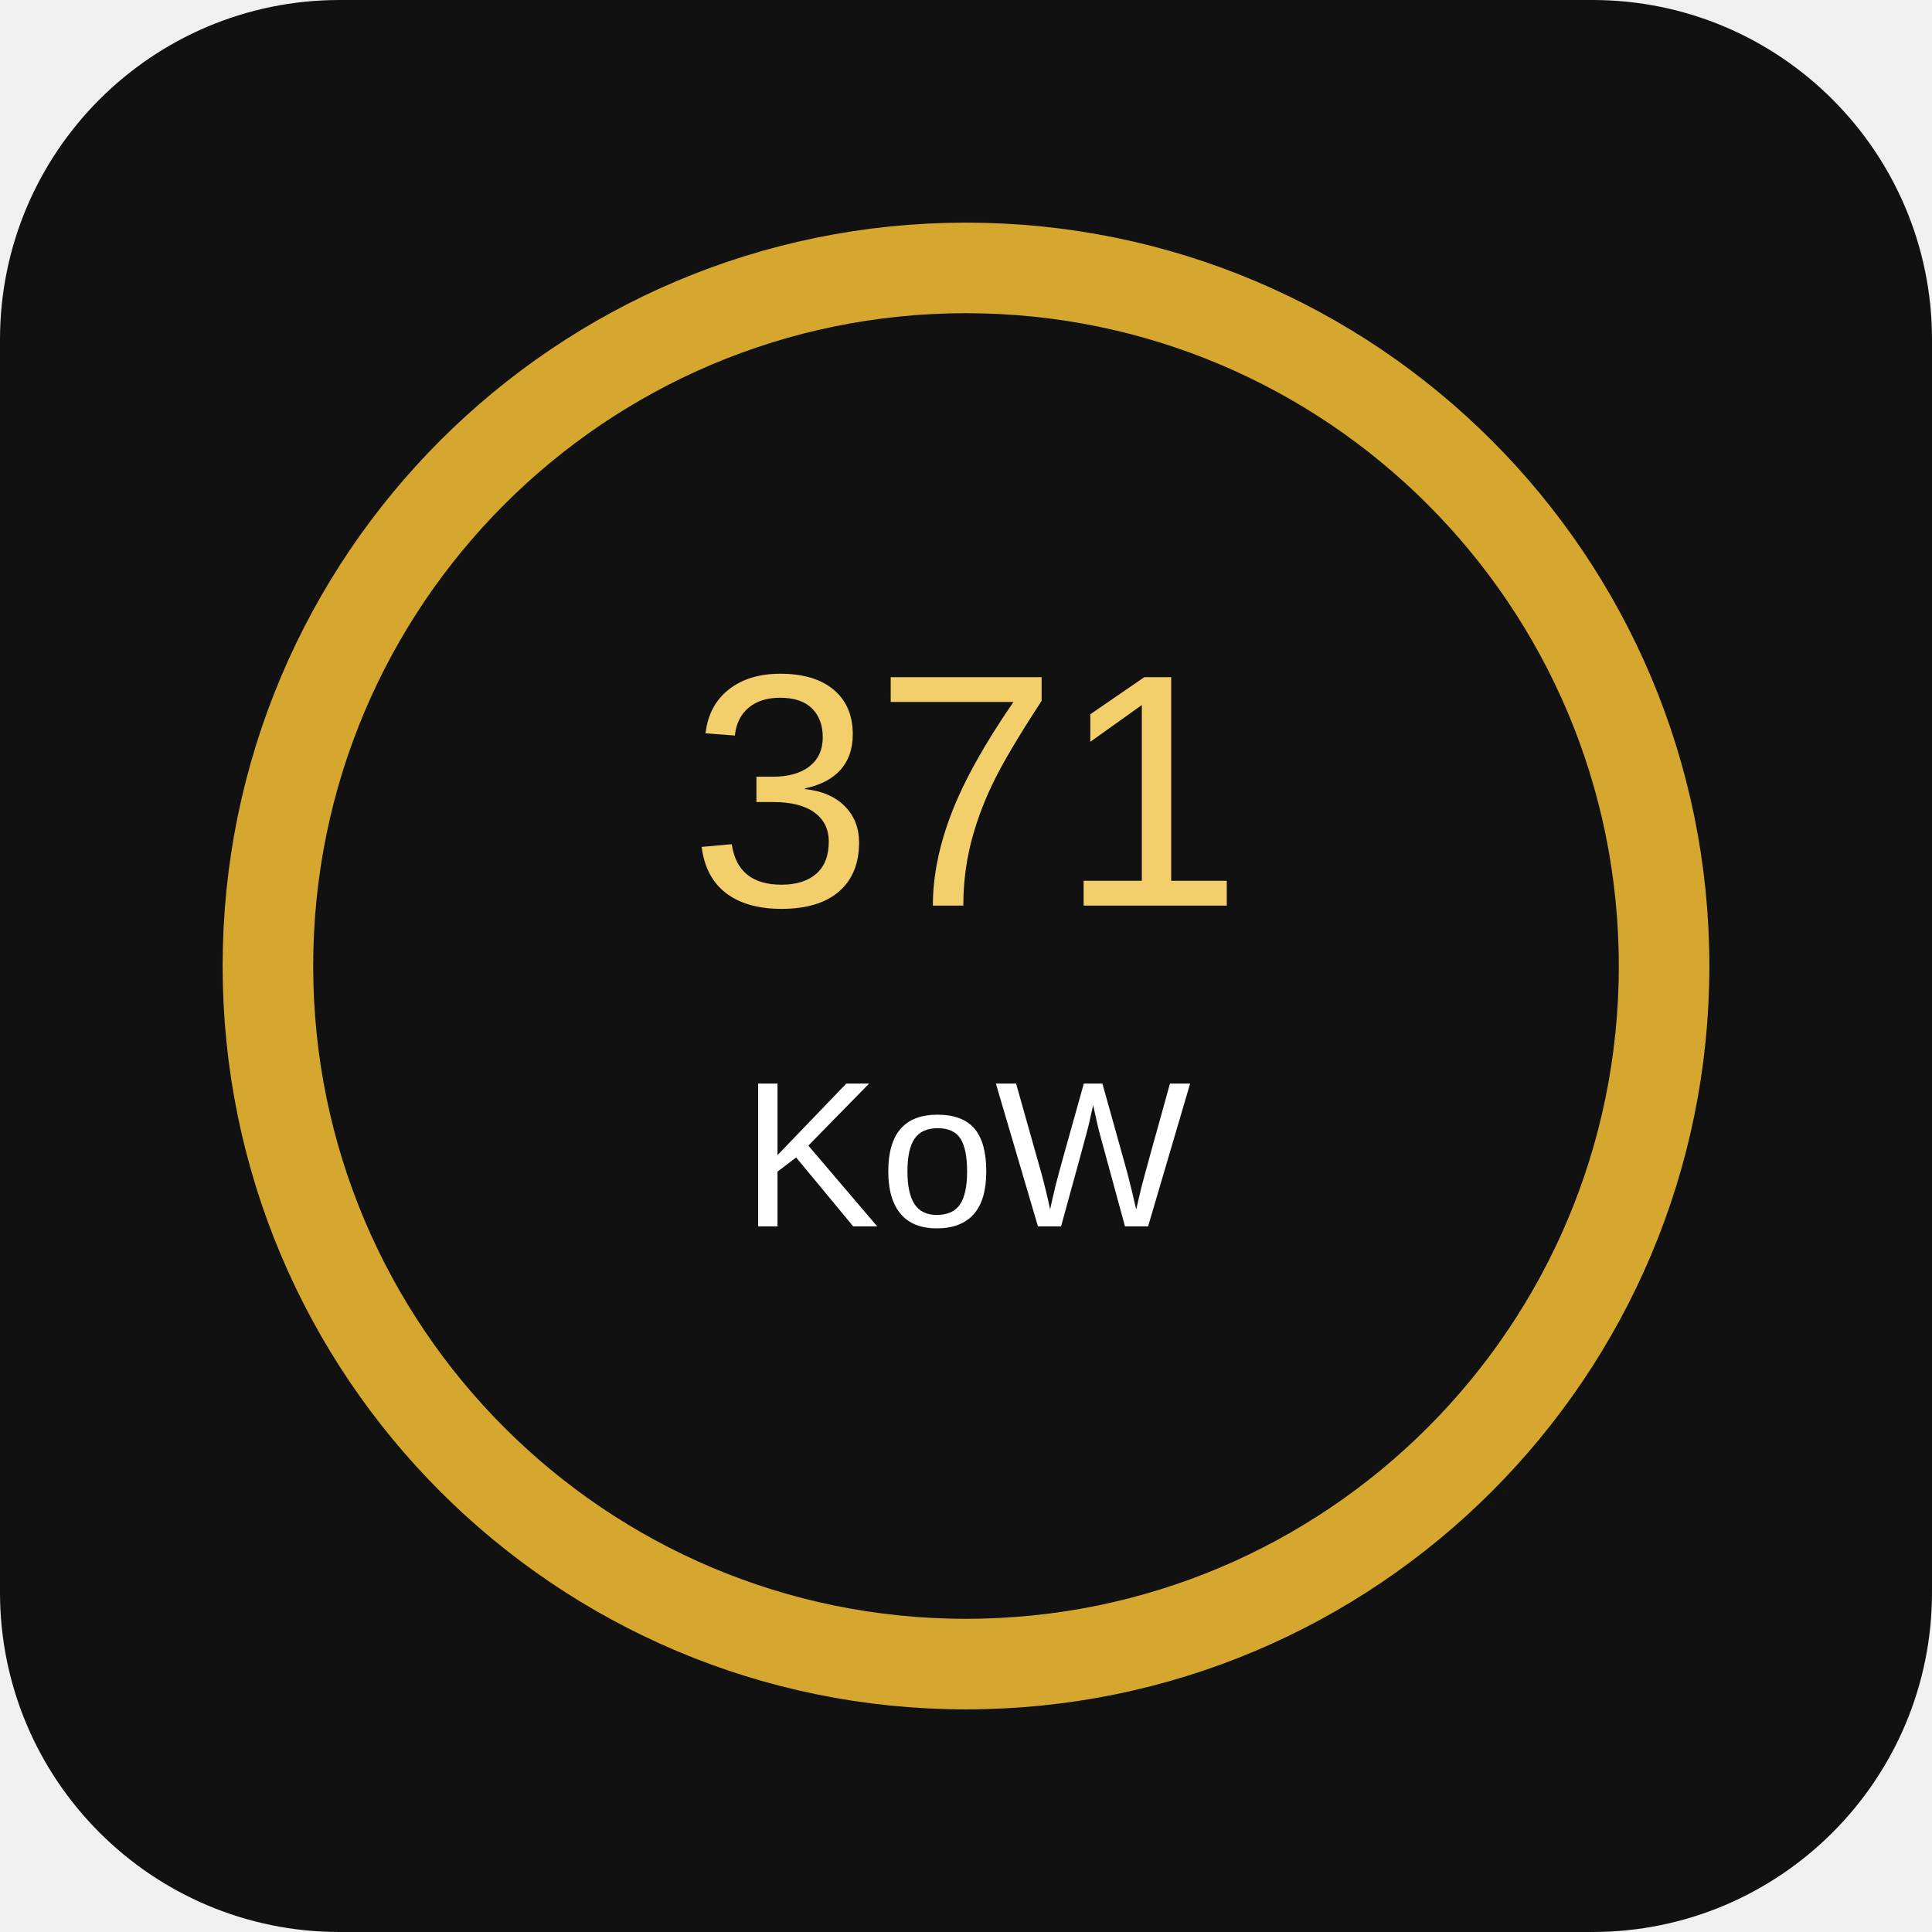
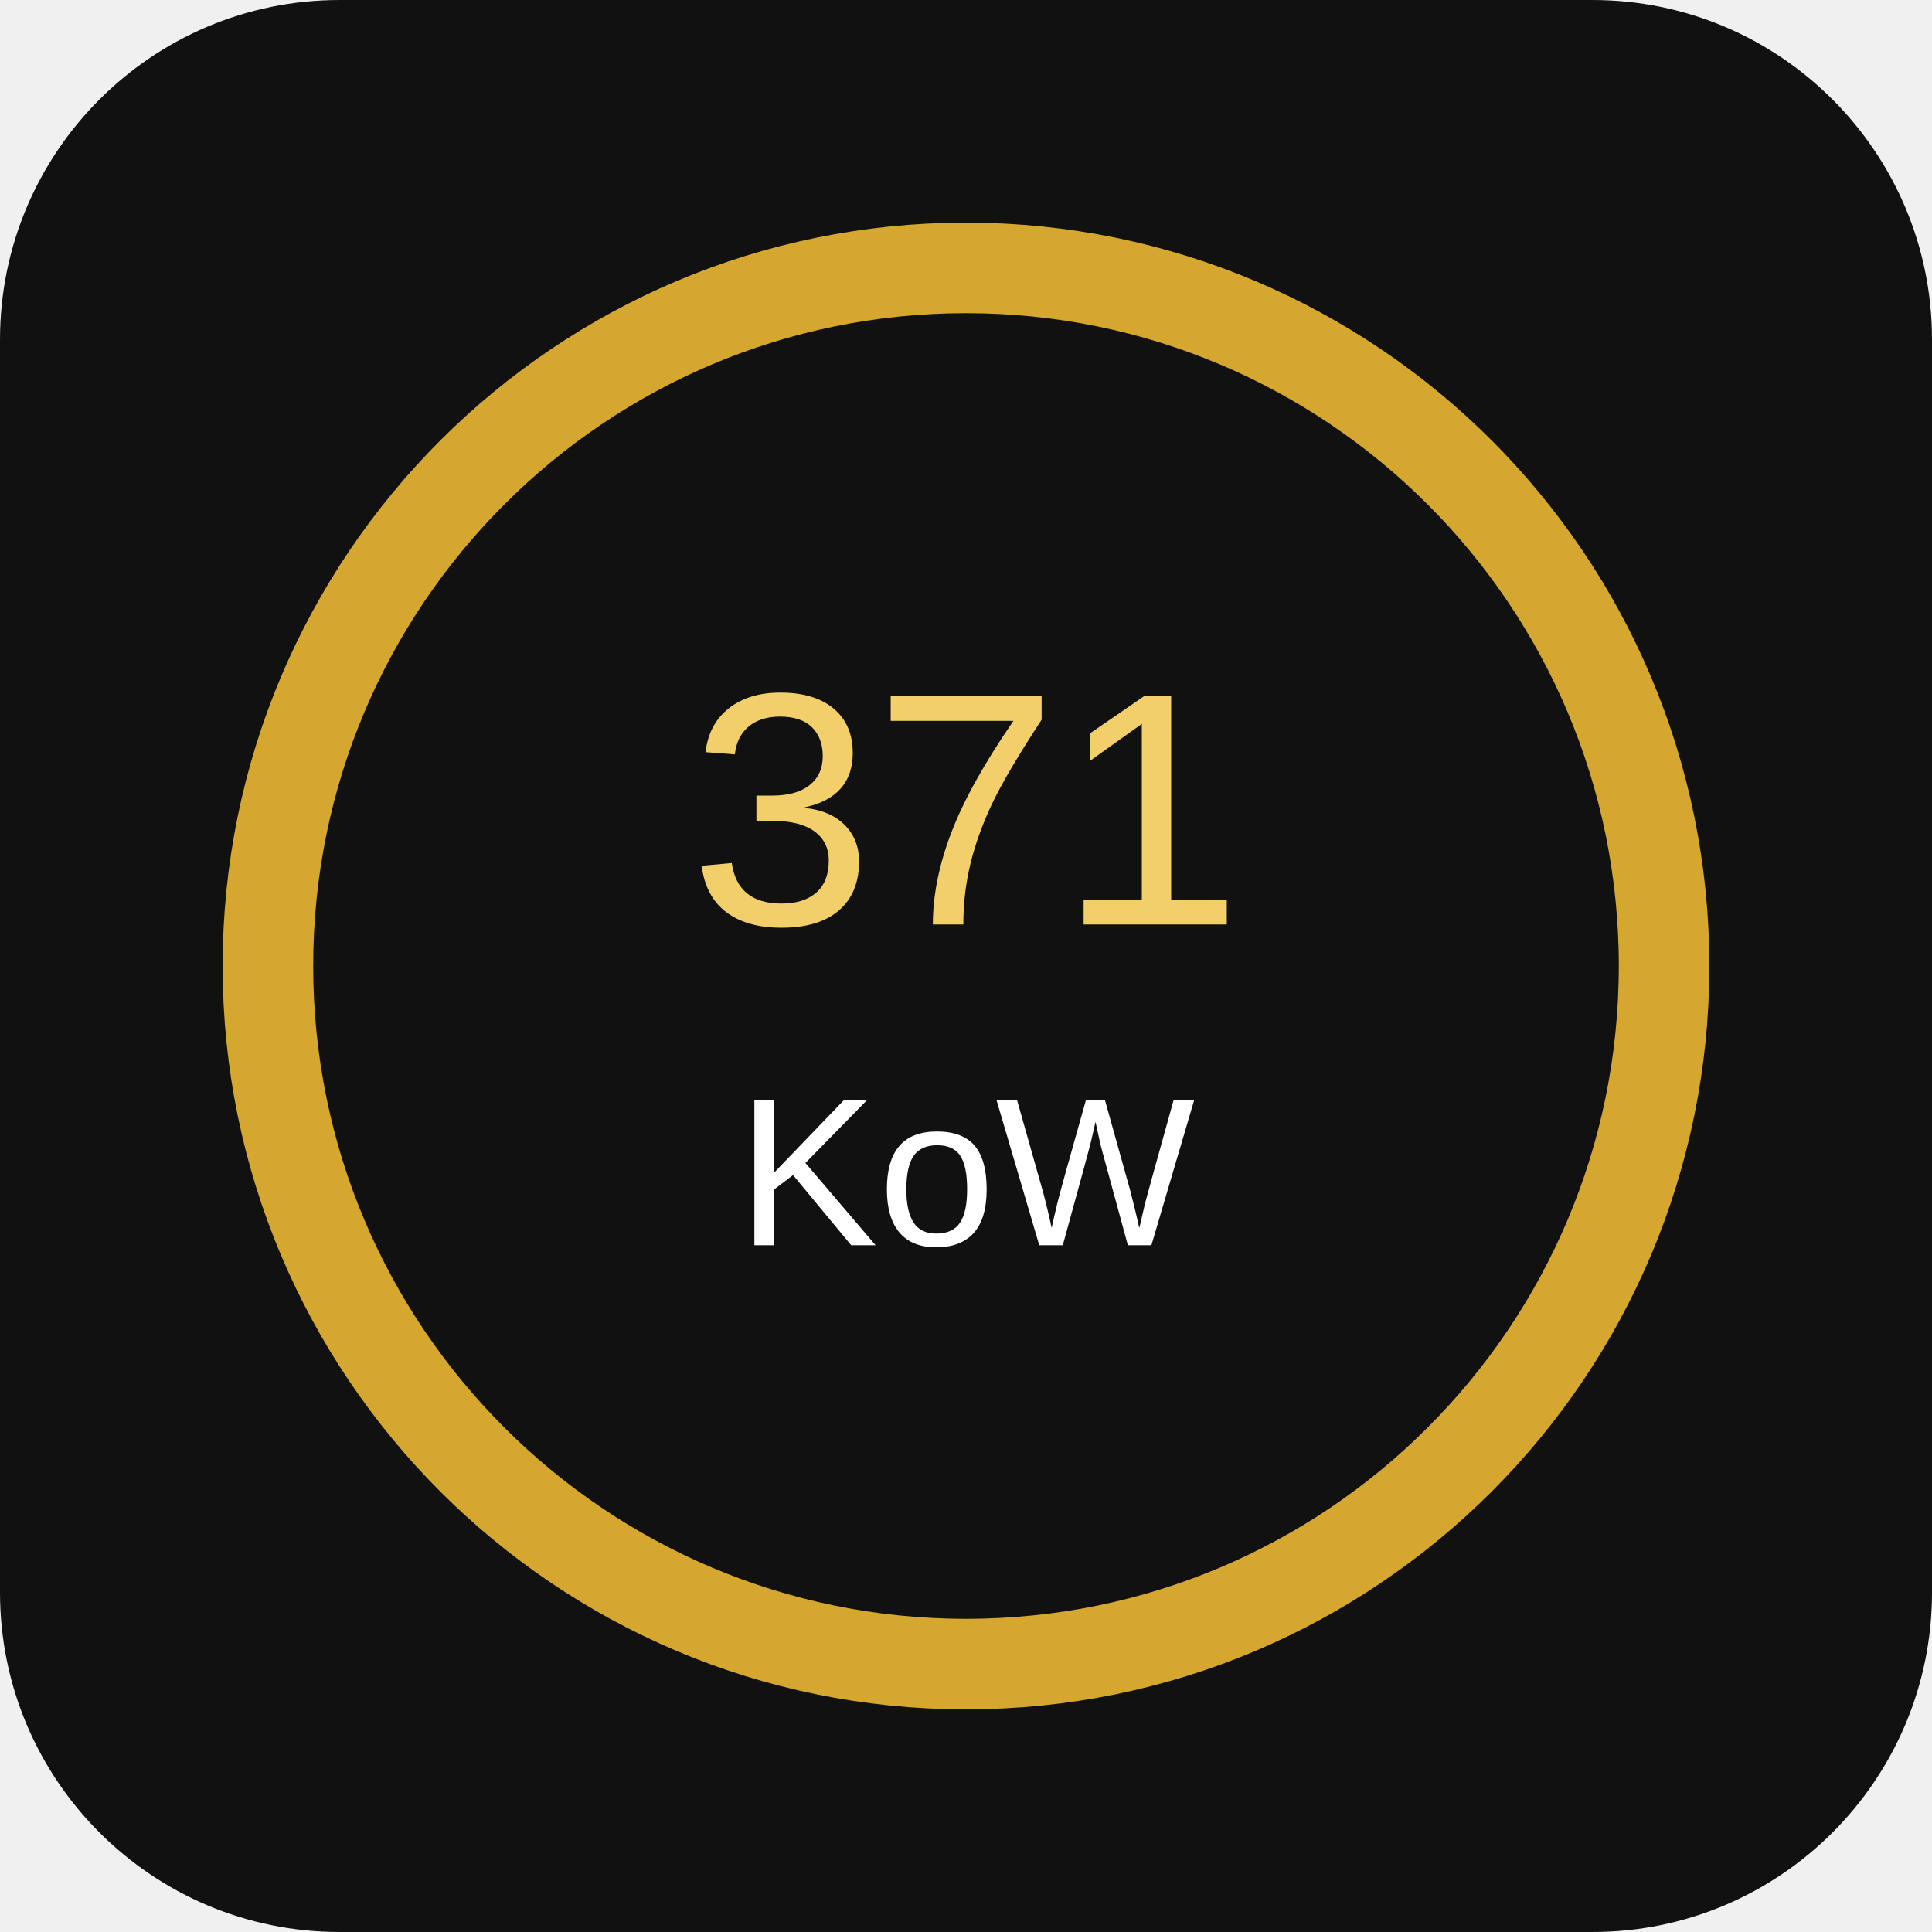
<svg xmlns="http://www.w3.org/2000/svg" viewBox="0 0 512 512">
  <rect width="512" height="512" rx="90" fill="#111" />
  <circle cx="256" cy="256" r="185" fill="none" stroke="#d5a72f" stroke-width="24" />
-   <text x="256" y="240" text-anchor="middle" font-family="Arial" font-size="88" fill="#f2cf6b">371</text>
-   <text x="256" y="325" text-anchor="middle" font-family="Arial" font-size="55" fill="#fff">KoW</text>
+   <text x="256" y="245" text-anchor="middle" font-family="Arial" font-size="88" fill="#f2cf6b">371</text>
+   <text x="256" y="330" text-anchor="middle" font-family="Arial" font-size="56" fill="#fff">KoW</text>
</svg>
